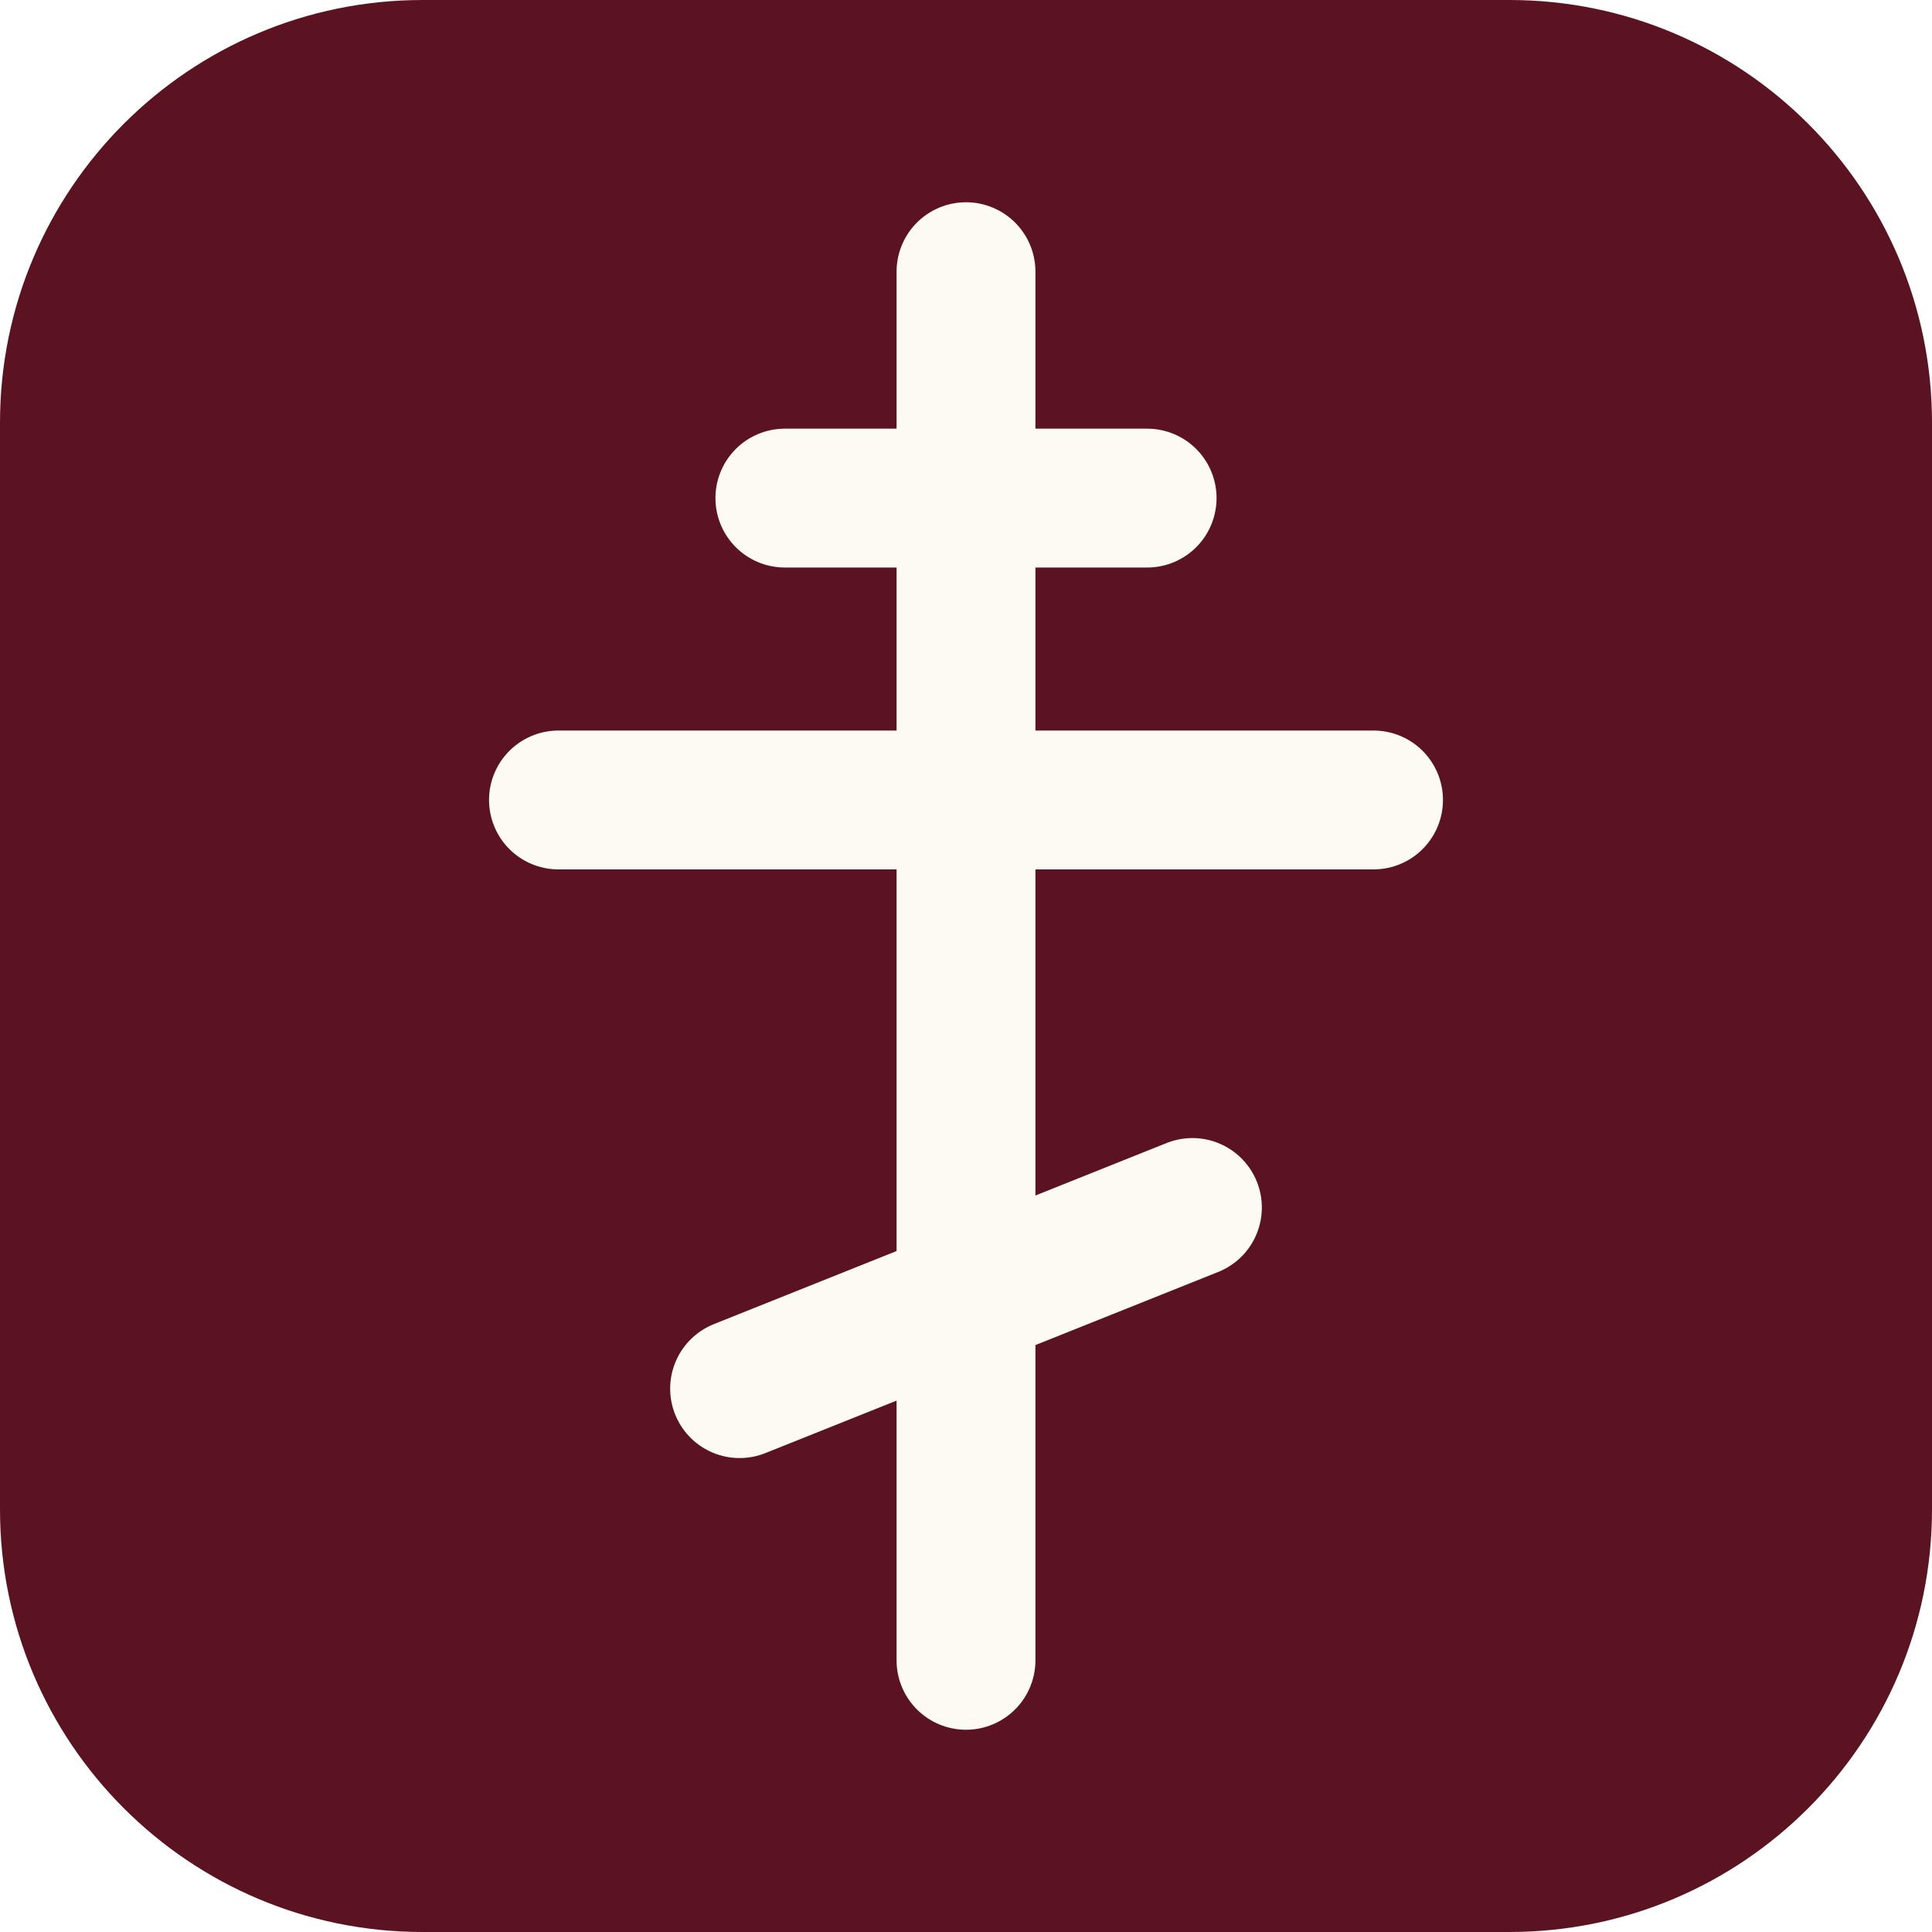
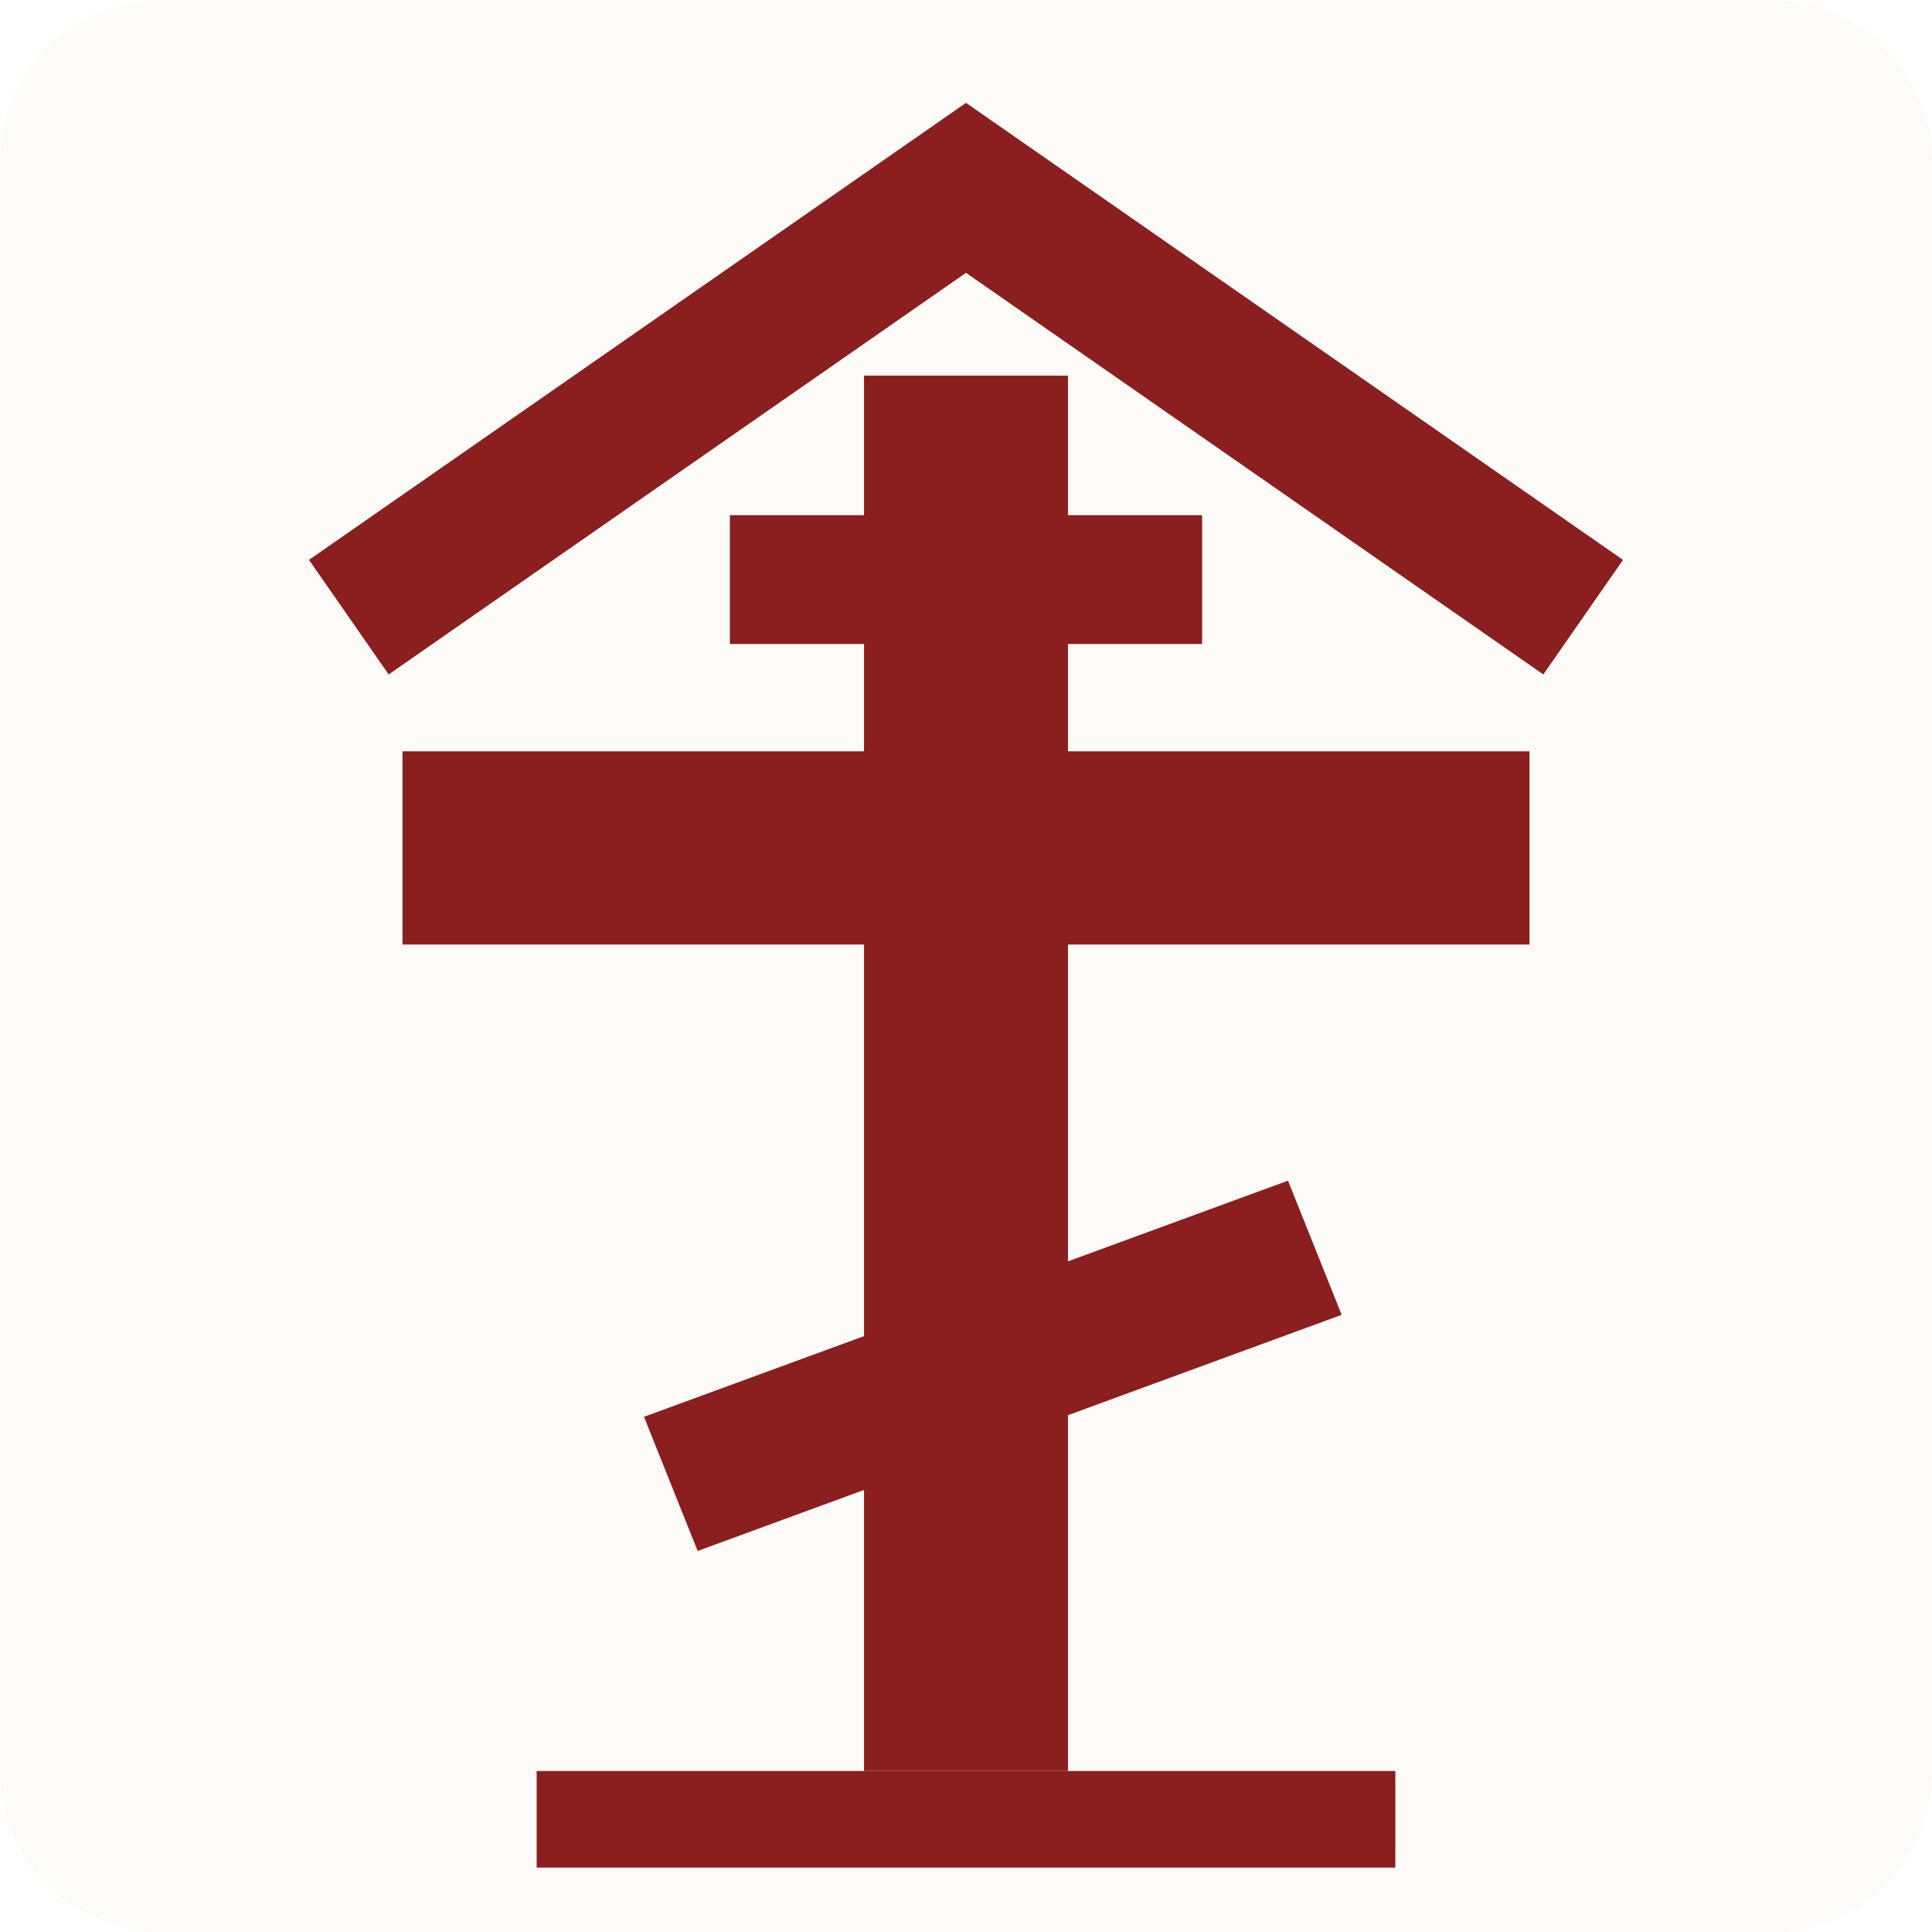
- <svg xmlns="http://www.w3.org/2000/svg" viewBox="0 0 64 64">
-   <rect width="64" height="64" rx="14" fill="#5C1321" />
-   <g fill="none" stroke="#FCFAF2" stroke-width="4.6" stroke-linecap="round">
-     <path d="M32 9v46" />
-     <path d="M26 16.5h12" />
-     <path d="M18.5 26.5h27" />
-     <path d="M24.5 46l15-6" />
+ <svg xmlns="http://www.w3.org/2000/svg" viewBox="0 0 36 36">
+   <rect width="36" height="36" rx="3" fill="#FDFBF7" />
+   <g fill="#8B1E1E">
+     <path d="M6.5 11.5 18 3.5l11.5 8" fill="none" stroke="#8B1E1E" stroke-width="2.6" />
+     <rect x="16.1" y="7" width="3.8" height="26" />
+     <rect x="13.6" y="9.6" width="8.8" height="2.4" />
+     <rect x="7.5" y="14" width="21" height="3.6" />
+     <path d="m12 26.4 12-4.4 1 2.5-12 4.4z" />
+     <rect x="10" y="33" width="16" height="1.8" />
  </g>
</svg>
